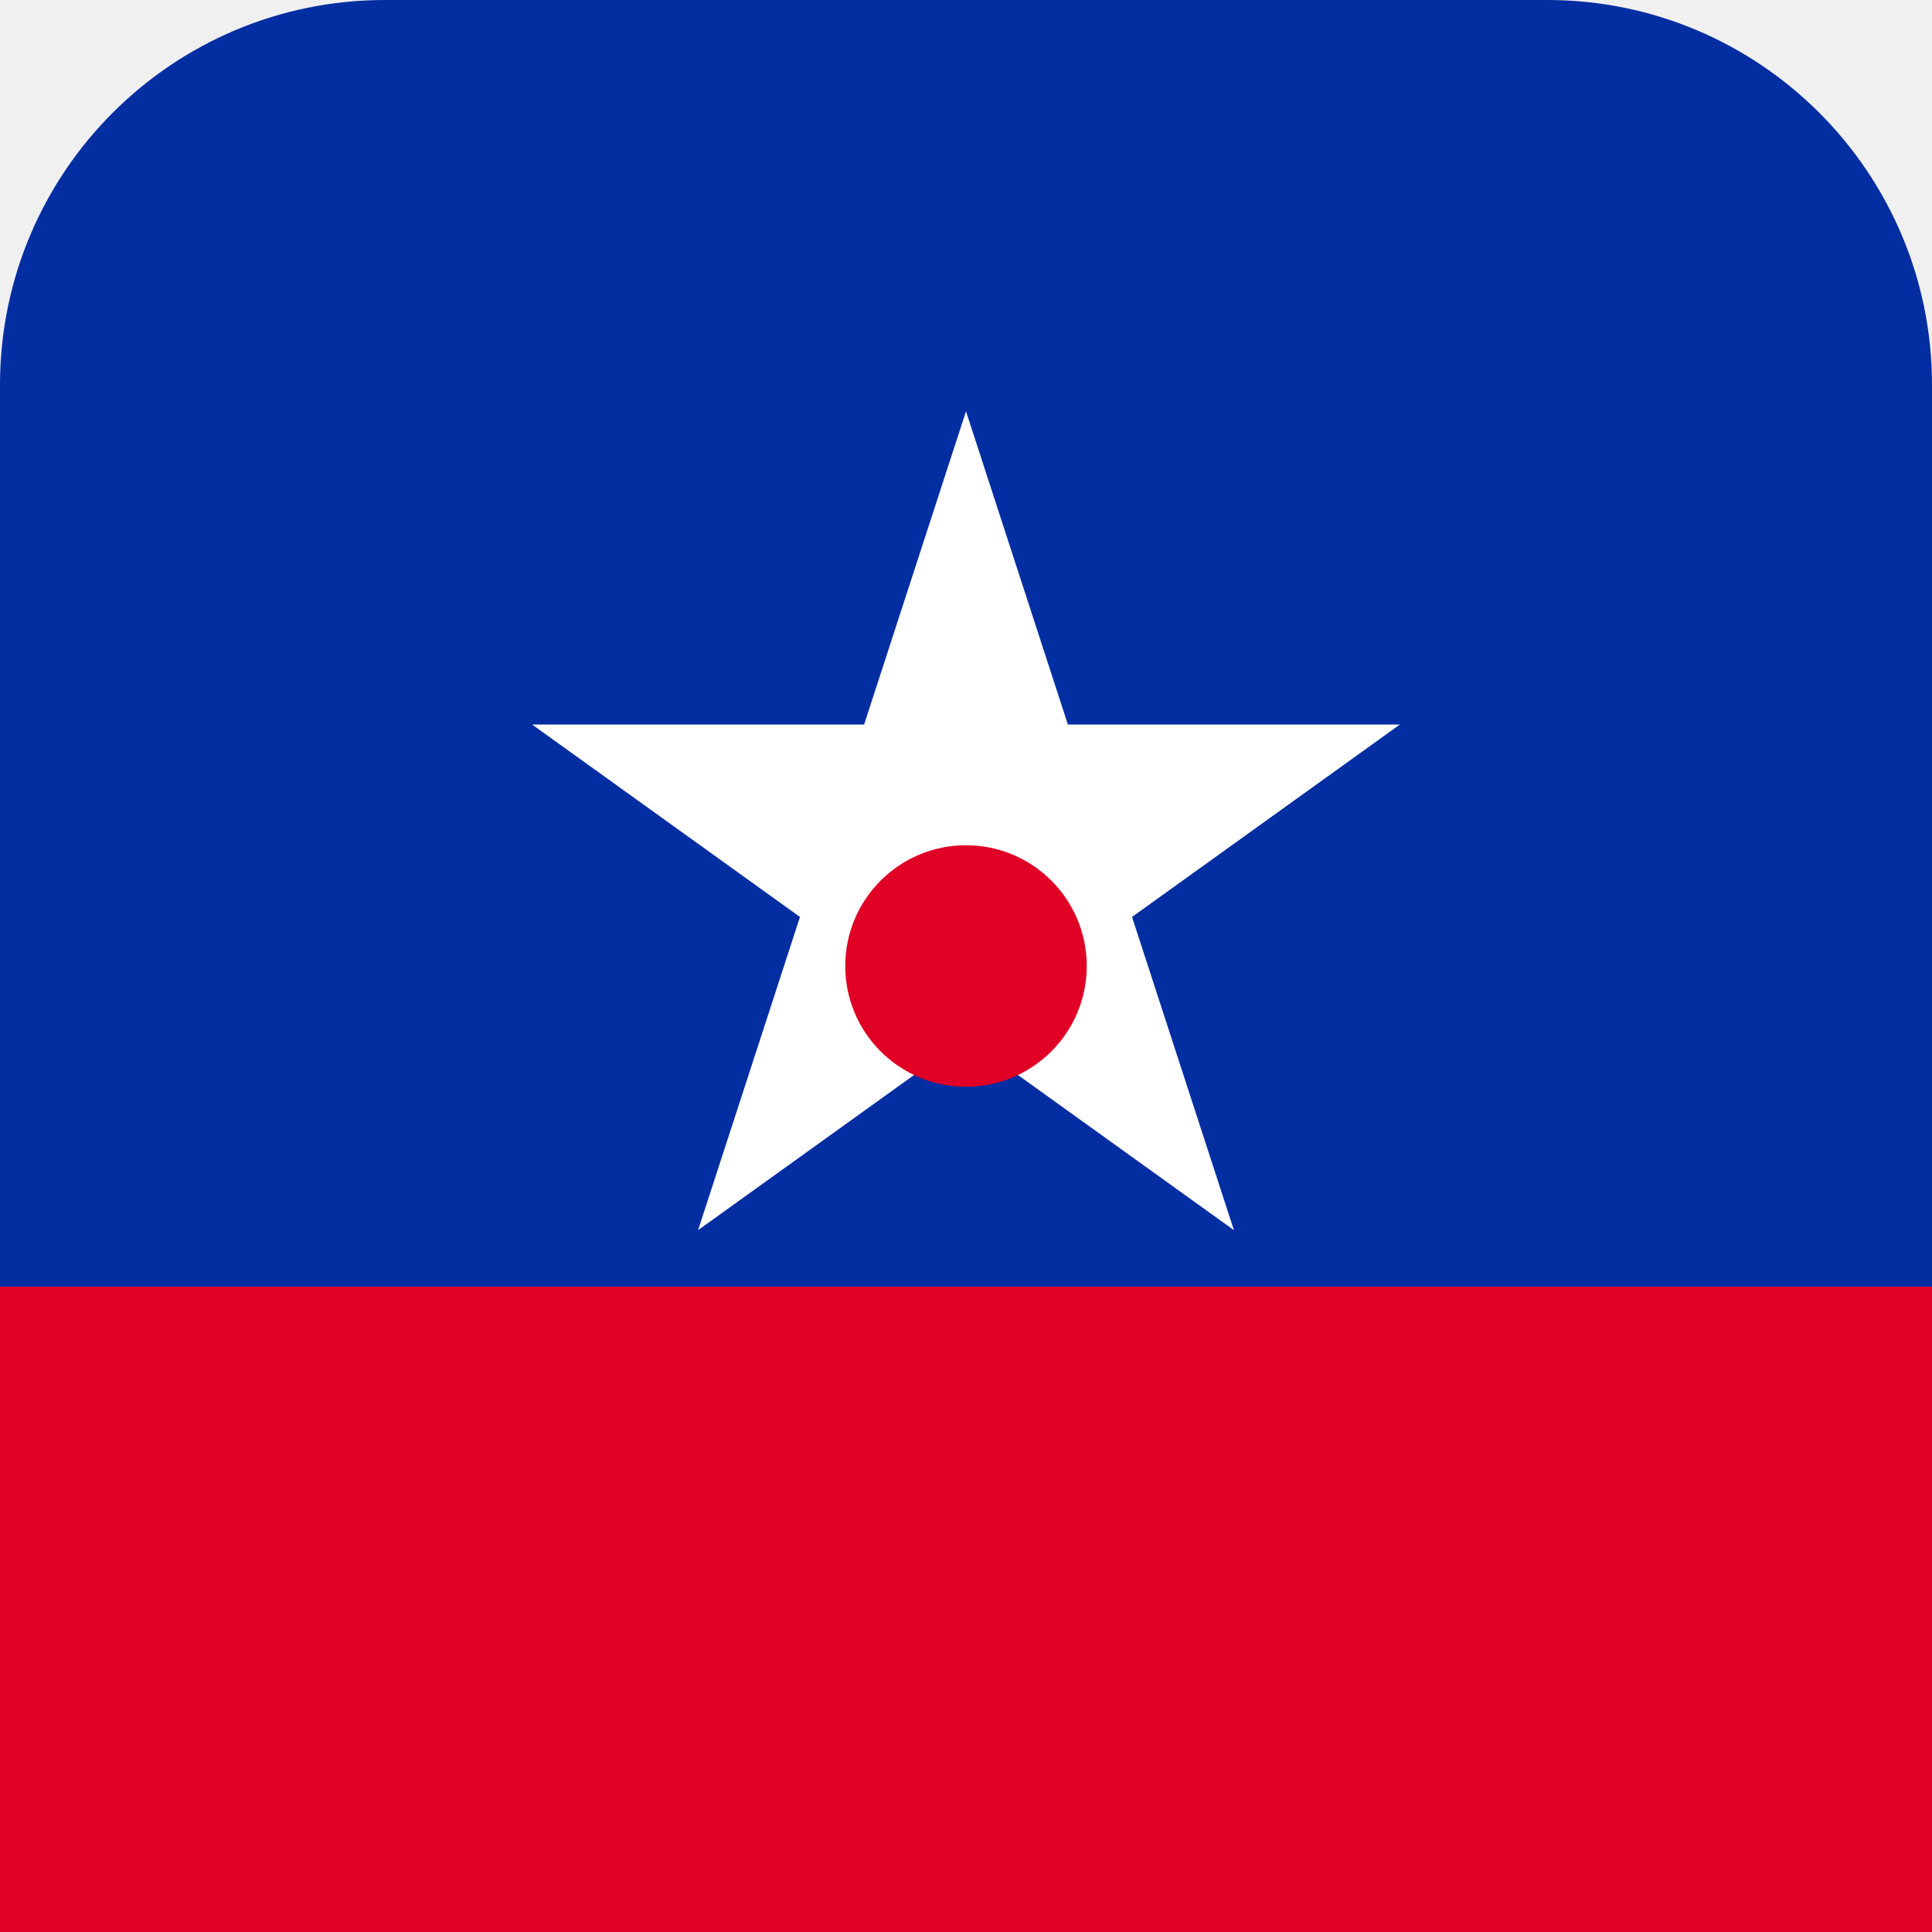
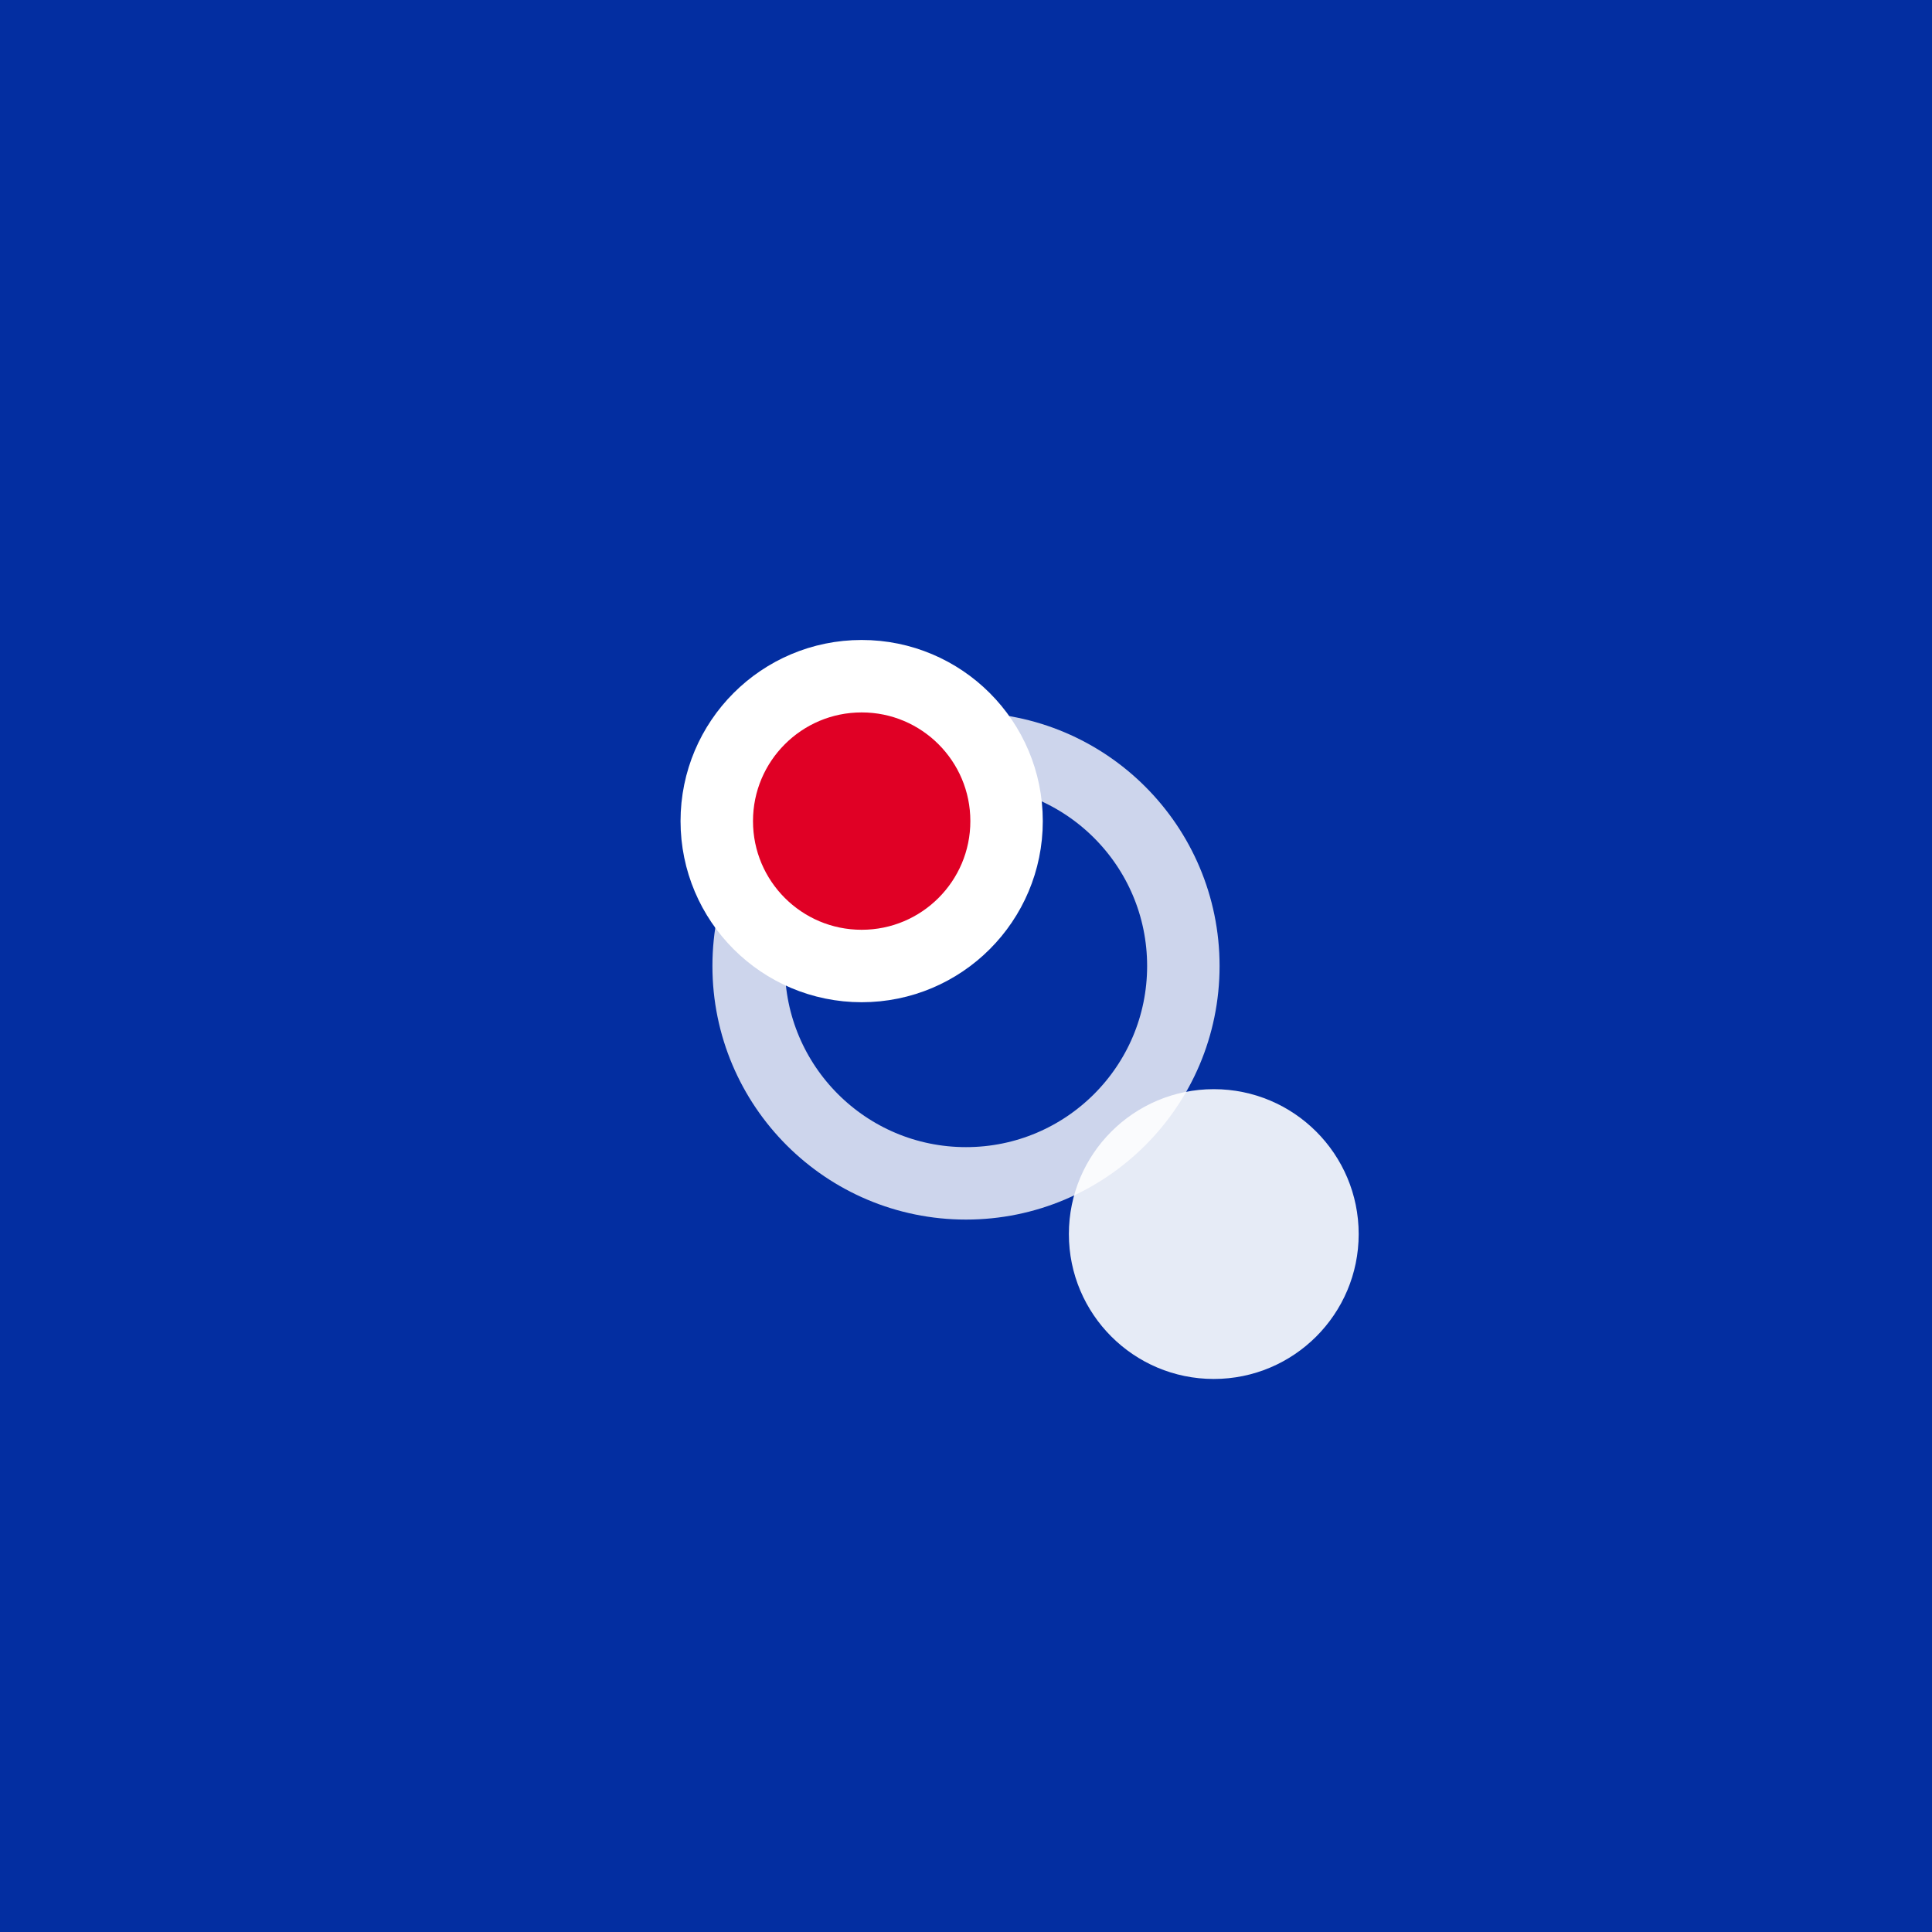
<svg xmlns="http://www.w3.org/2000/svg" width="512" height="512" viewBox="0 0 512 512">
-   <rect width="512" height="512" rx="102" fill="#032ea1" />
-   <path d="M0 341h512v171H0z" fill="#e00025" />
-   <path d="M256 109l27 83 88 0-71 51 27 83-71-51-71 51 27-83-71-51h88z" fill="#fff" />
-   <circle cx="256" cy="256" r="32" fill="#e00025" />
+   <rect width="512" height="512" fill="#032ea1" />
+   <g transform="translate(64 64) scale(9.6)">
+     <rect width="40" height="40" rx="12" fill="#032ea1" />
+     <circle cx="20" cy="20" r="6" fill="none" stroke="#fff" stroke-opacity=".8" stroke-width="2" />
+     <circle cx="17.12" cy="16" r="4" fill="#e00025" stroke="#fff" stroke-width="2" />
+     <circle cx="26.84" cy="27.4" r="4" fill="#fff" fill-opacity=".9" />
+   </g>
</svg>
